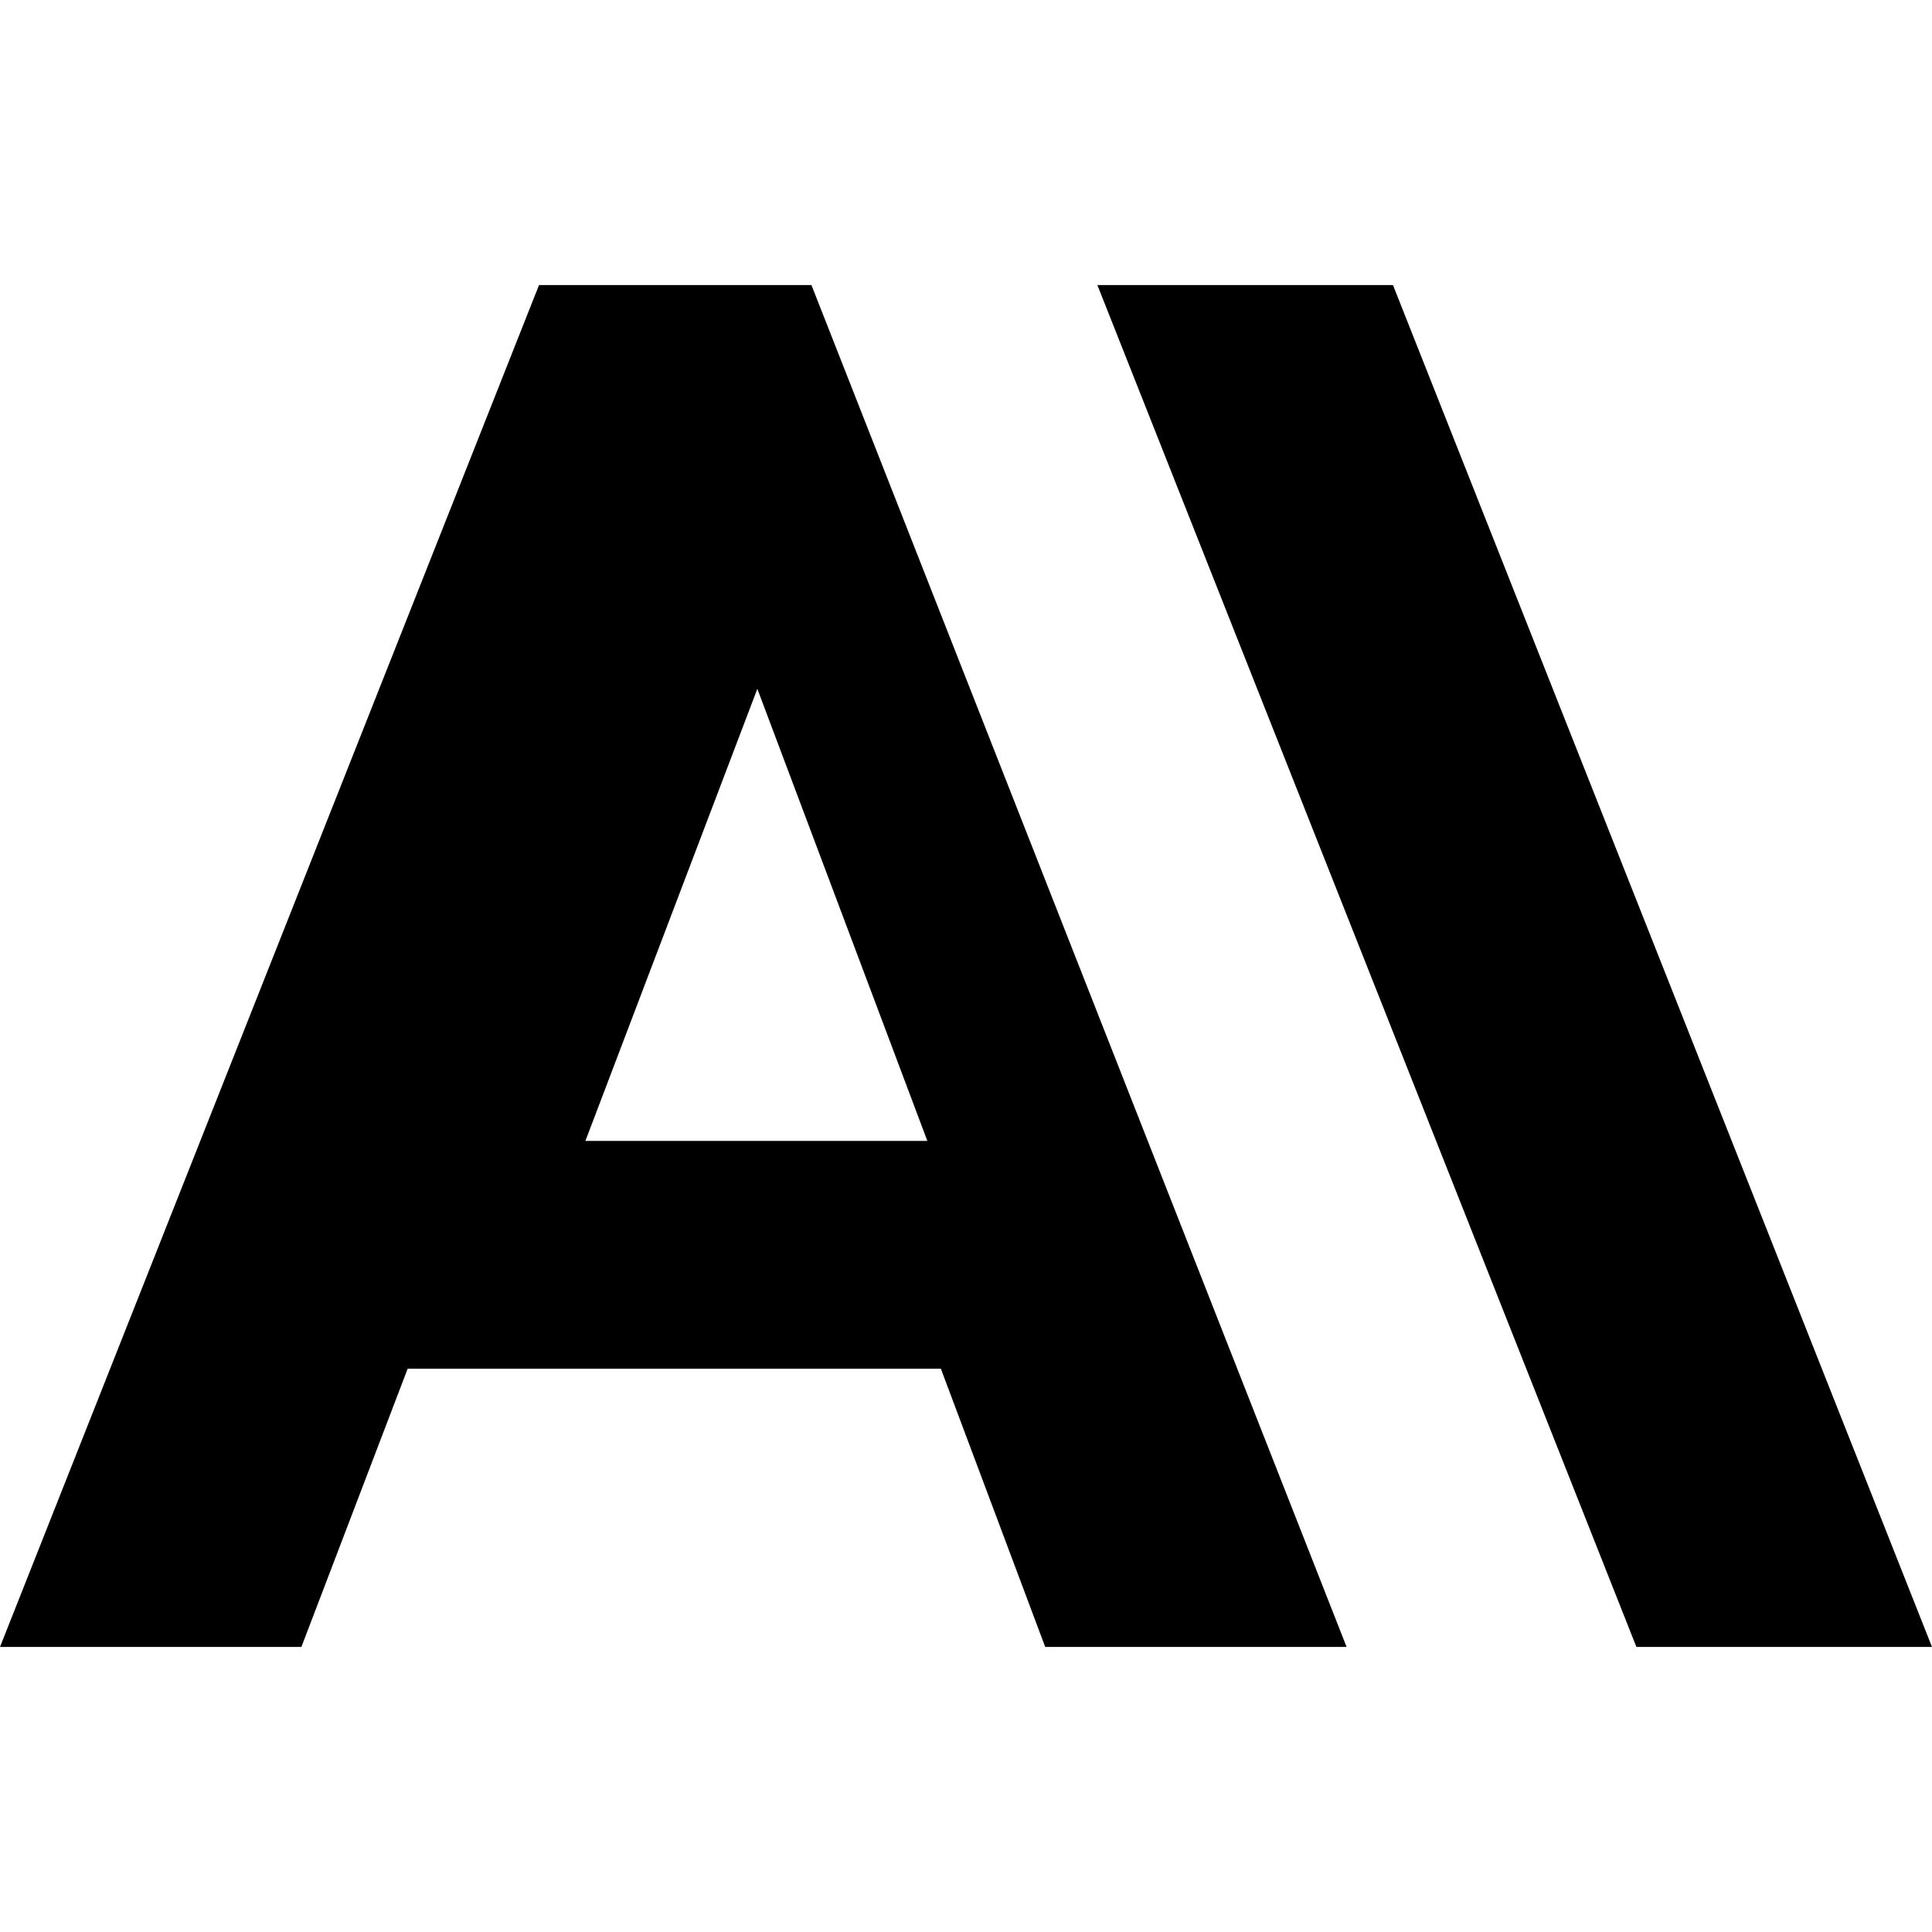
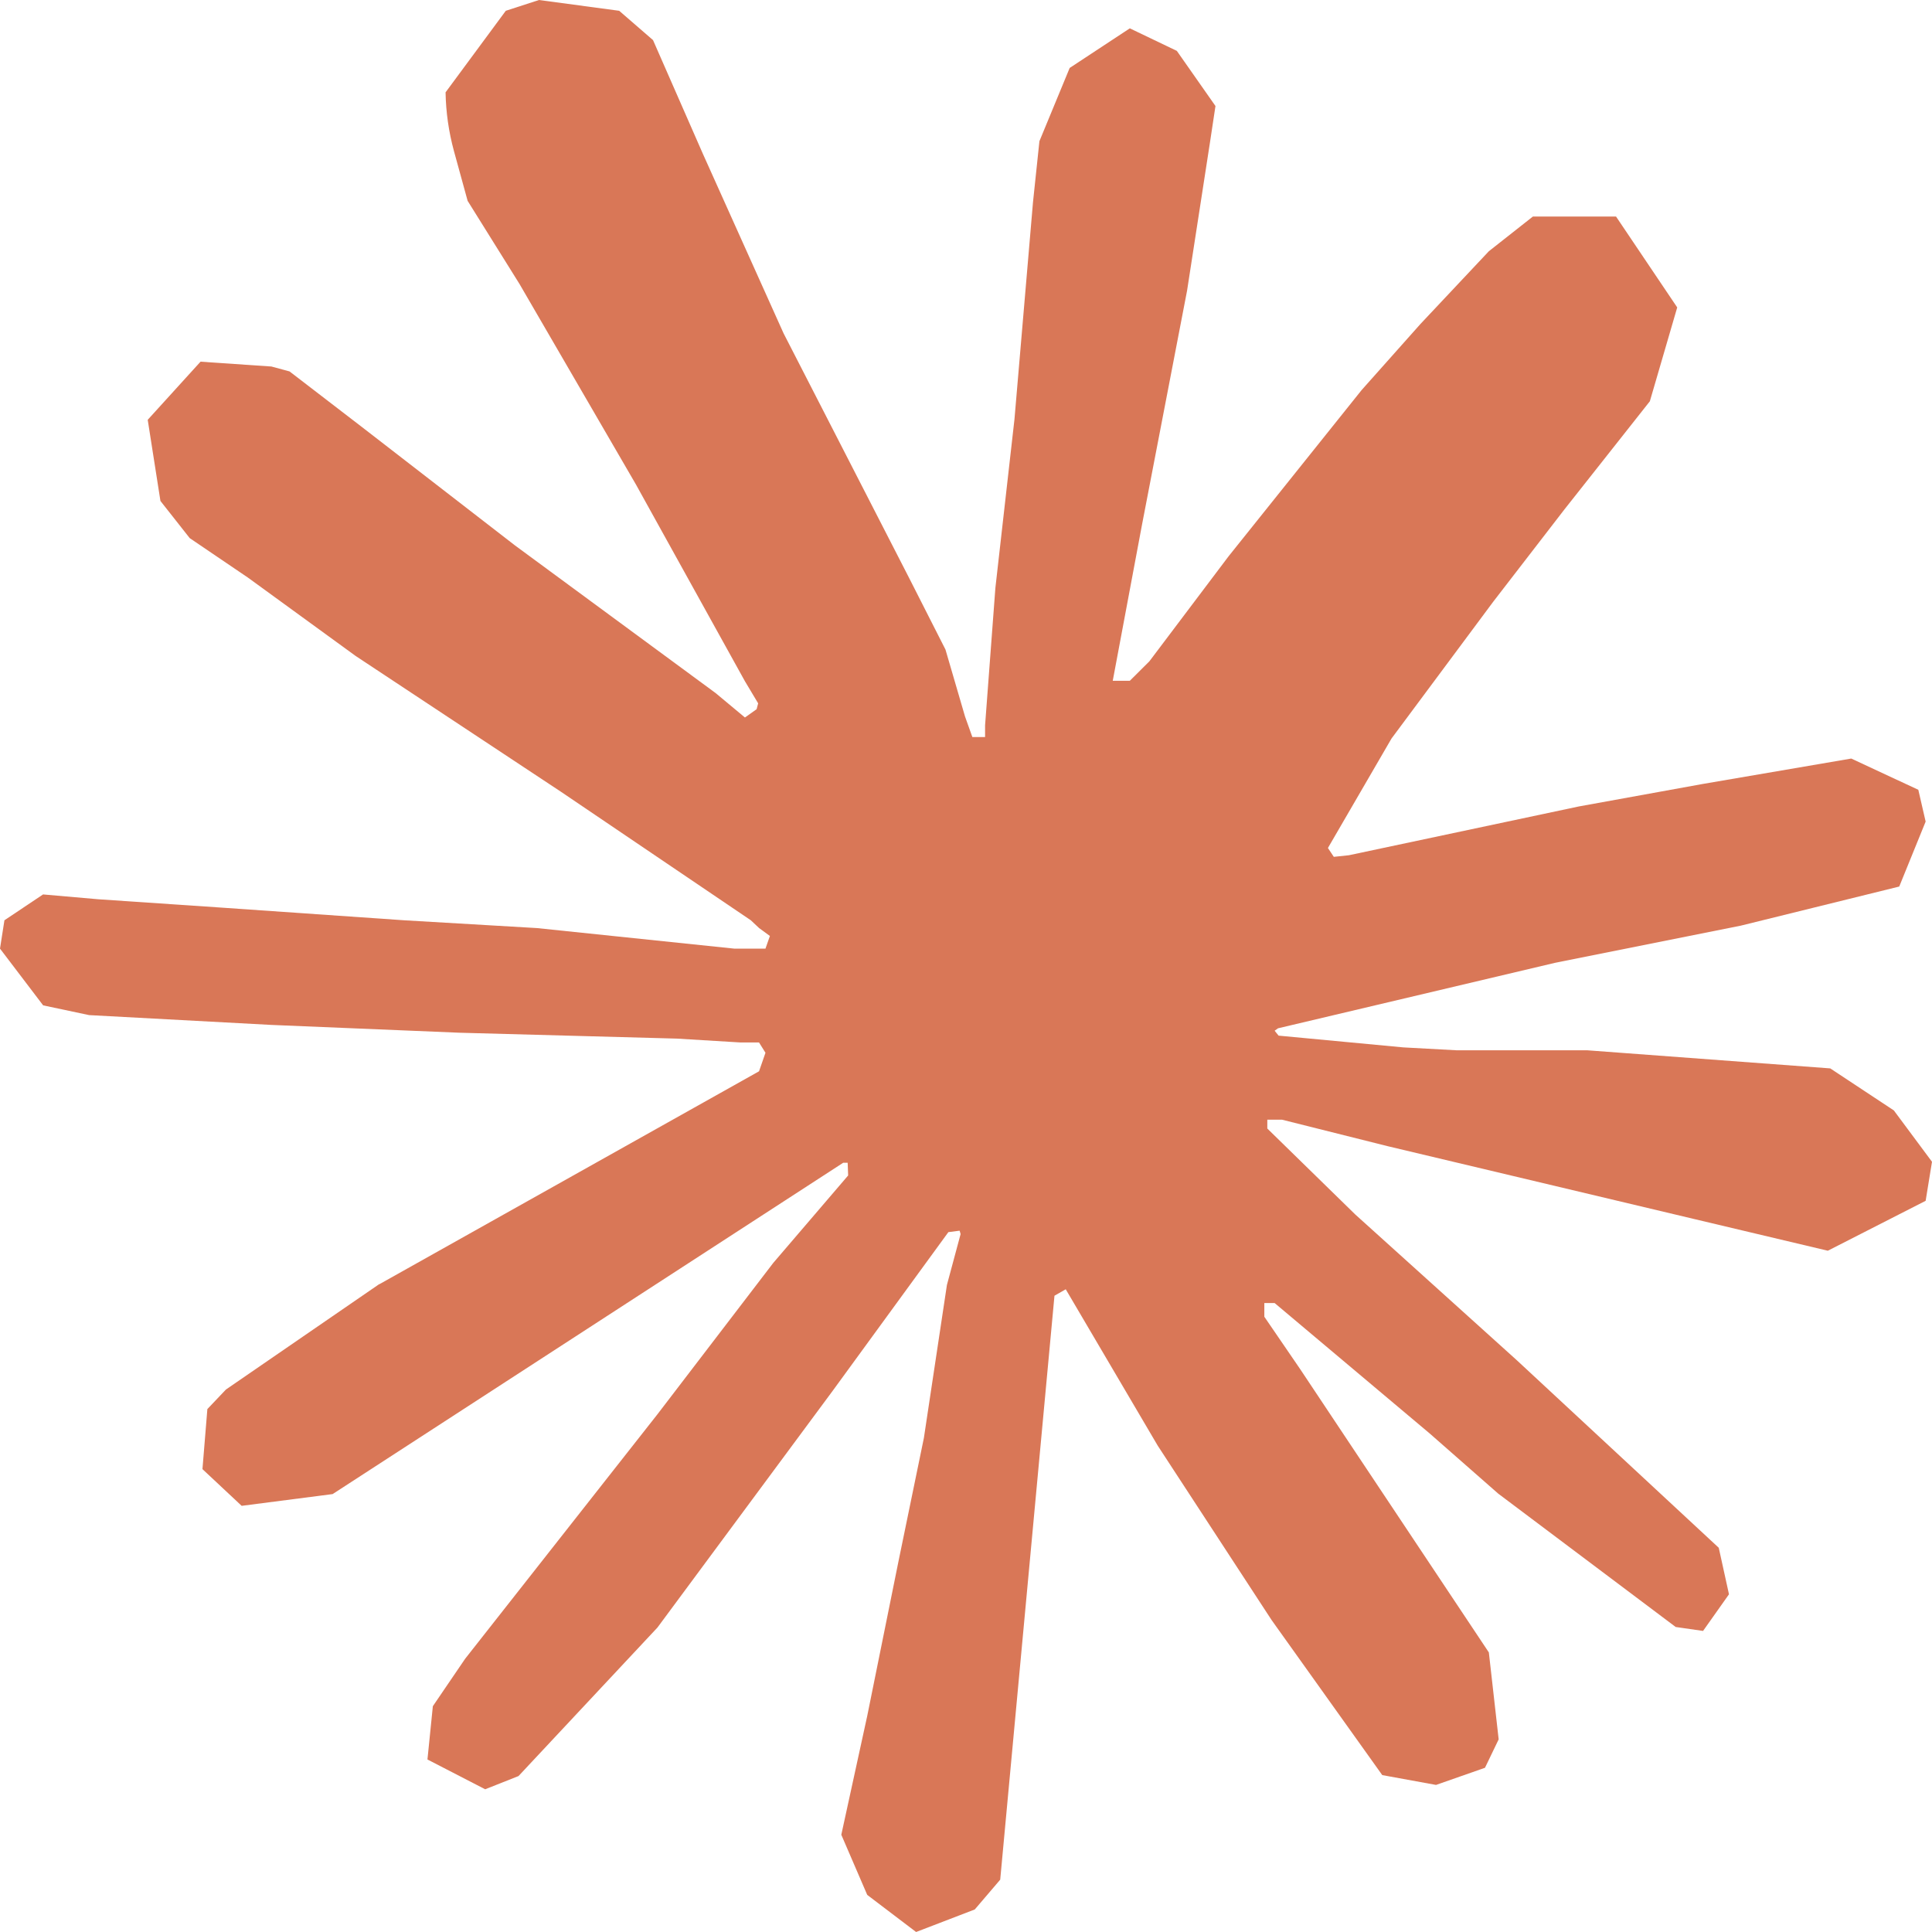
- <svg xmlns="http://www.w3.org/2000/svg" viewBox="0 0 24 24" fill="currentColor">
-   <path d="M17.304 3.541h-3.672l6.696 16.918h3.672l-6.696-16.918zM6.696 3.541 0 20.459h3.744l1.32-3.456h6.624l1.296 3.456h3.744L10.08 3.541H6.696zm.576 10.632 2.136-5.616 2.112 5.616H7.272z" />
+ <svg xmlns="http://www.w3.org/2000/svg" height="1em" style="flex:none;line-height:1" viewBox="0 0 24 24" width="1em">
+   <path d="M4.709 15.955l4.72-2.647.08-.23-.08-.128H9.2l-.79-.048-2.698-.073-2.339-.097-2.266-.122-.571-.121L0 11.784l.055-.352.48-.321.686.06 1.52.103 2.278.158 1.652.097 2.449.255h.389l.055-.157-.134-.098-.103-.097-2.358-1.596-2.552-1.688-1.336-.972-.724-.491-.364-.462-.158-1.008.656-.722.881.06.225.061.893.686 1.908 1.476 2.491 1.833.365.304.145-.103.019-.073-.164-.274-1.355-2.446-1.446-2.49-.644-1.032-.17-.619a2.97 2.97 0 01-.104-.729L6.283.134 6.696 0l.996.134.42.364.62 1.414 1.002 2.229 1.555 3.03.456.898.243.832.091.255h.158V9.01l.128-1.706.237-2.095.23-2.695.08-.76.376-.91.747-.492.584.28.48.685-.067.444-.286 1.851-.559 2.903-.364 1.942h.212l.243-.242.985-1.306 1.652-2.064.73-.82.85-.904.547-.431h1.033l.76 1.129-.34 1.166-1.064 1.347-.881 1.142-1.264 1.7-.79 1.36.073.11.188-.02 2.856-.606 1.543-.28 1.841-.315.833.388.091.395-.328.807-1.969.486-2.309.462-3.439.813-.042.03.049.061 1.549.146.662.036h1.622l3.02.225.79.522.474.638-.079.485-1.215.62-1.64-.389-3.829-.91-1.312-.329h-.182v.11l1.093 1.068 2.006 1.81 2.509 2.33.127.578-.322.455-.34-.049-2.205-1.657-.851-.747-1.926-1.62h-.128v.17l.444.649 2.345 3.521.122 1.08-.17.353-.608.213-.668-.122-1.374-1.925-1.415-2.167-1.143-1.943-.14.08-.674 7.254-.316.37-.729.28-.607-.461-.322-.747.322-1.476.389-1.924.315-1.53.286-1.9.17-.632-.012-.042-.14.018-1.434 1.967-2.18 2.945-1.726 1.845-.414.164-.717-.37.067-.662.401-.589 2.388-3.036 1.44-1.882.93-1.086-.006-.158h-.055L4.132 18.56l-1.13.146-.487-.456.061-.746.231-.243 1.908-1.312-.006.006z" fill="#D97757" fill-rule="nonzero" />
</svg>
